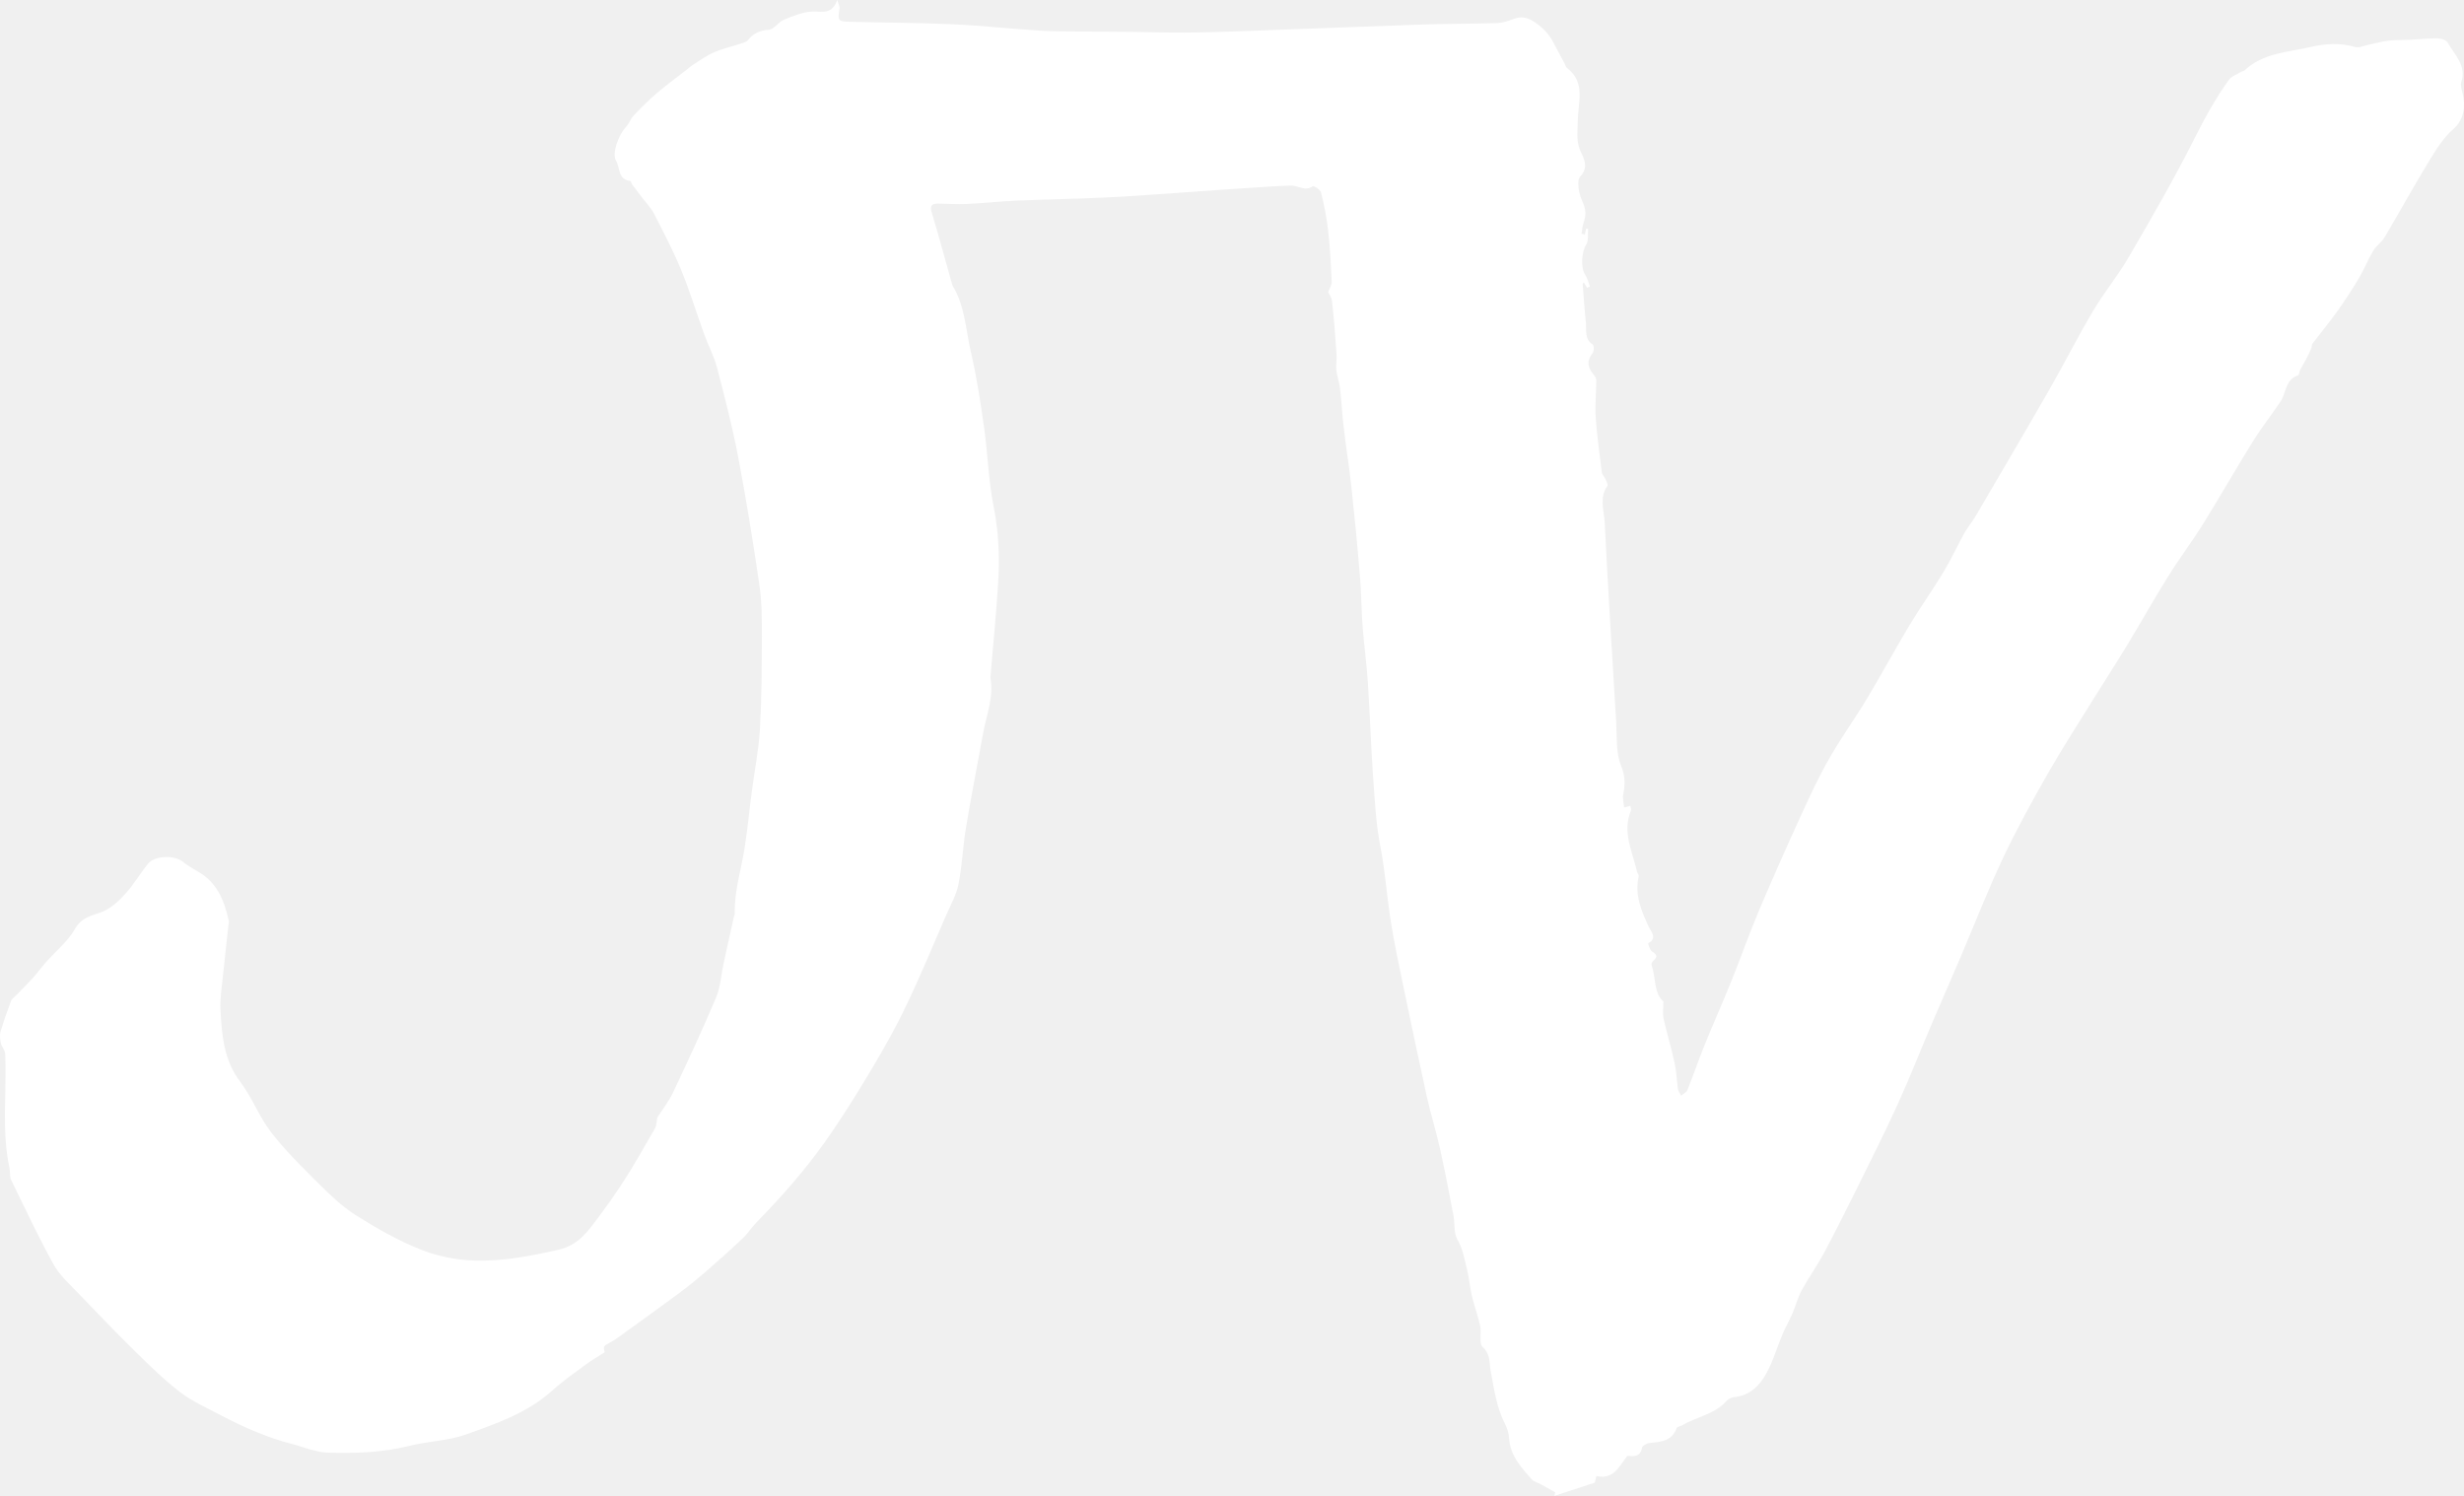
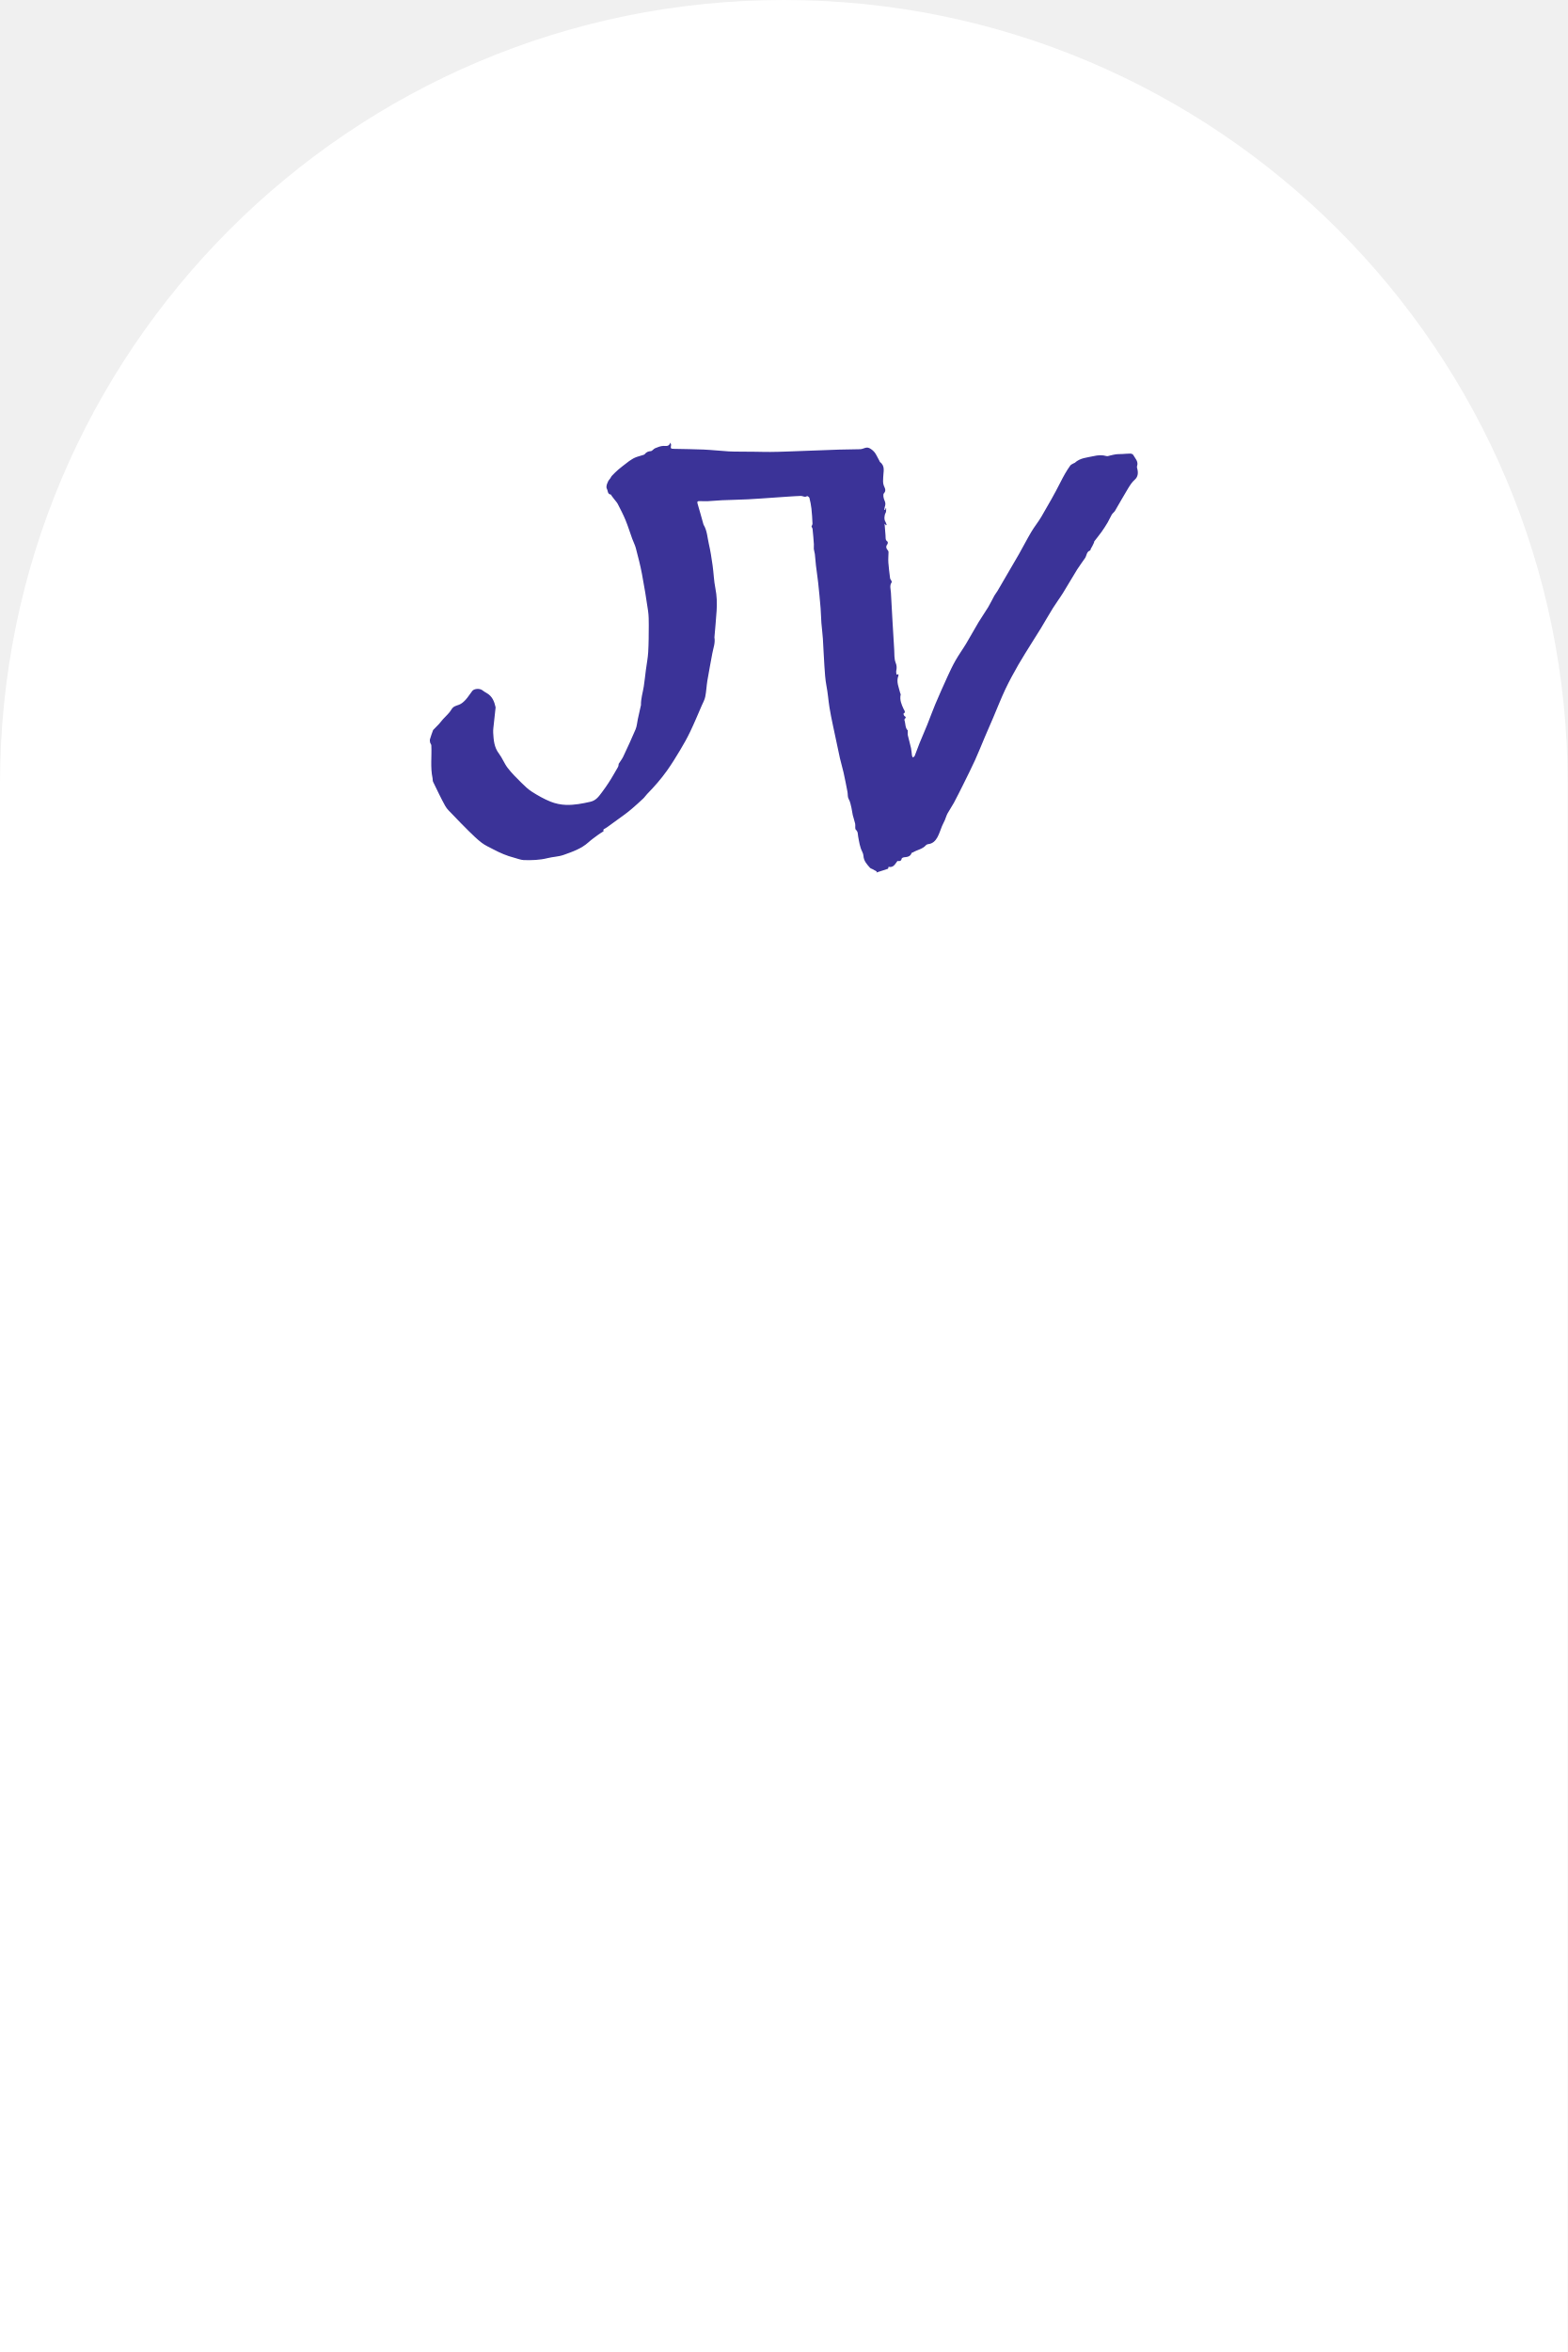
- <svg xmlns="http://www.w3.org/2000/svg" width="56" height="34" viewBox="0 0 56 34" fill="none">
-   <path d="M36.014 5.343C36.027 5.293 36.037 5.245 36.049 5.195C36.064 5.195 36.079 5.2 36.094 5.202C36.082 5.323 36.109 5.472 36.049 5.562C35.951 5.711 35.916 6.078 36.024 6.239C36.077 6.32 36.099 6.421 36.134 6.511C36.112 6.522 36.092 6.532 36.069 6.542C36.047 6.501 36.022 6.461 35.996 6.421C35.989 6.431 35.971 6.443 35.971 6.454C35.994 6.746 36.011 7.038 36.042 7.33C36.062 7.504 36.002 7.705 36.2 7.831C36.23 7.851 36.23 7.987 36.194 8.03C36.042 8.219 36.094 8.375 36.235 8.536C36.262 8.566 36.28 8.616 36.28 8.657C36.277 8.936 36.247 9.218 36.267 9.498C36.295 9.913 36.355 10.326 36.405 10.739C36.41 10.79 36.463 10.83 36.483 10.88C36.505 10.933 36.553 11.016 36.533 11.044C36.34 11.308 36.458 11.6 36.47 11.872C36.545 13.383 36.641 14.894 36.731 16.402C36.751 16.742 36.721 17.107 36.844 17.409C36.941 17.648 36.937 17.832 36.891 18.056C36.874 18.144 36.901 18.243 36.911 18.353C36.964 18.341 37.002 18.328 37.054 18.316C37.059 18.356 37.077 18.399 37.064 18.431C36.866 18.917 37.102 19.358 37.205 19.811C37.212 19.846 37.25 19.887 37.245 19.915C37.145 20.338 37.303 20.7 37.473 21.07C37.518 21.169 37.678 21.325 37.458 21.44C37.453 21.44 37.493 21.591 37.543 21.624C37.651 21.692 37.686 21.743 37.576 21.836C37.551 21.856 37.526 21.909 37.536 21.934C37.636 22.229 37.586 22.578 37.804 22.762C37.804 22.926 37.784 23.044 37.809 23.155C37.884 23.493 37.987 23.825 38.06 24.165C38.102 24.356 38.105 24.555 38.135 24.749C38.142 24.804 38.182 24.852 38.208 24.905C38.255 24.862 38.328 24.83 38.35 24.777C38.483 24.447 38.596 24.112 38.729 23.782C38.929 23.286 39.148 22.798 39.348 22.302C39.564 21.768 39.754 21.224 39.977 20.695C40.286 19.967 40.606 19.245 40.935 18.527C41.135 18.089 41.338 17.651 41.577 17.235C41.84 16.772 42.156 16.339 42.429 15.883C42.762 15.329 43.068 14.76 43.401 14.206C43.645 13.801 43.92 13.416 44.164 13.013C44.342 12.718 44.484 12.406 44.652 12.104C44.725 11.975 44.823 11.862 44.898 11.736C45.465 10.767 46.036 9.797 46.595 8.823C46.928 8.239 47.232 7.637 47.575 7.06C47.819 6.647 48.129 6.275 48.37 5.862C48.894 4.96 49.42 4.056 49.886 3.125C50.115 2.669 50.358 2.231 50.654 1.818C50.714 1.732 50.837 1.695 50.932 1.634C50.959 1.619 50.995 1.617 51.017 1.596C51.438 1.201 52 1.188 52.514 1.068C52.842 0.992 53.185 0.969 53.526 1.068C53.619 1.095 53.734 1.035 53.84 1.015C53.99 0.985 54.138 0.942 54.288 0.924C54.449 0.906 54.612 0.912 54.772 0.904C54.983 0.894 55.191 0.869 55.401 0.871C55.482 0.871 55.599 0.912 55.632 0.972C55.785 1.249 56.066 1.488 55.938 1.868C55.913 1.941 55.948 2.035 55.968 2.118C56.038 2.415 56.003 2.719 55.76 2.931C55.539 3.122 55.374 3.387 55.218 3.641C54.867 4.218 54.539 4.812 54.196 5.393C54.128 5.507 54.005 5.585 53.938 5.698C53.82 5.897 53.734 6.114 53.617 6.313C53.469 6.564 53.308 6.809 53.14 7.048C52.955 7.31 52.749 7.556 52.556 7.811C52.536 7.836 52.544 7.881 52.531 7.914C52.494 8 52.453 8.088 52.408 8.171C52.368 8.249 52.318 8.324 52.278 8.405C52.255 8.448 52.255 8.523 52.225 8.533C51.935 8.629 51.962 8.929 51.829 9.128C51.626 9.432 51.398 9.719 51.205 10.029C50.822 10.646 50.463 11.275 50.082 11.89C49.824 12.305 49.528 12.695 49.27 13.111C48.947 13.627 48.651 14.161 48.335 14.68C48.099 15.07 47.849 15.453 47.608 15.841C47.252 16.417 46.883 16.986 46.547 17.573C46.187 18.205 45.836 18.842 45.525 19.497C45.179 20.232 44.883 20.992 44.565 21.74C44.342 22.261 44.113 22.782 43.89 23.304C43.635 23.905 43.397 24.512 43.126 25.107C42.833 25.751 42.514 26.383 42.201 27.015C41.958 27.506 41.712 27.997 41.454 28.481C41.298 28.77 41.105 29.04 40.947 29.329C40.857 29.498 40.807 29.689 40.732 29.866C40.664 30.022 40.576 30.17 40.511 30.329C40.386 30.626 40.298 30.941 40.143 31.218C39.992 31.492 39.772 31.719 39.423 31.754C39.358 31.762 39.278 31.797 39.235 31.847C38.965 32.152 38.556 32.202 38.227 32.399C38.187 32.421 38.117 32.429 38.105 32.459C37.997 32.764 37.741 32.771 37.486 32.799C37.425 32.806 37.328 32.859 37.32 32.902C37.282 33.121 37.132 33.104 36.987 33.089C36.799 33.323 36.678 33.64 36.282 33.549C36.262 33.627 36.247 33.693 36.245 33.7C35.911 33.809 35.618 33.904 35.325 34L35.347 33.919C35.239 33.859 35.132 33.799 35.021 33.738C34.954 33.7 34.868 33.683 34.818 33.63C34.573 33.355 34.319 33.084 34.297 32.681C34.289 32.572 34.254 32.462 34.204 32.363C34.009 31.983 33.956 31.568 33.878 31.155C33.846 30.981 33.878 30.779 33.698 30.618C33.608 30.538 33.675 30.299 33.64 30.135C33.59 29.906 33.507 29.684 33.452 29.458C33.407 29.271 33.394 29.075 33.349 28.889C33.289 28.647 33.254 28.4 33.121 28.171C33.036 28.022 33.069 27.808 33.033 27.627C32.936 27.116 32.838 26.605 32.725 26.099C32.64 25.713 32.52 25.338 32.434 24.953C32.244 24.092 32.063 23.228 31.883 22.364C31.785 21.894 31.685 21.423 31.61 20.949C31.519 20.38 31.482 19.804 31.372 19.24C31.271 18.724 31.246 18.202 31.209 17.684C31.156 16.961 31.136 16.236 31.088 15.511C31.061 15.093 31.003 14.68 30.97 14.262C30.94 13.877 30.94 13.486 30.908 13.101C30.853 12.426 30.787 11.751 30.715 11.079C30.665 10.623 30.592 10.17 30.539 9.714C30.504 9.417 30.489 9.118 30.454 8.82C30.439 8.684 30.386 8.551 30.371 8.412C30.359 8.292 30.386 8.166 30.376 8.042C30.349 7.642 30.316 7.242 30.273 6.844C30.266 6.768 30.213 6.698 30.186 6.637C30.213 6.562 30.268 6.484 30.266 6.408C30.248 6.013 30.228 5.618 30.183 5.225C30.151 4.938 30.093 4.653 30.023 4.374C30.008 4.311 29.86 4.218 29.837 4.233C29.659 4.359 29.501 4.213 29.338 4.218C29.01 4.228 28.679 4.253 28.351 4.273C27.985 4.296 27.619 4.323 27.253 4.349C26.556 4.396 25.857 4.452 25.157 4.487C24.473 4.522 23.788 4.53 23.104 4.56C22.726 4.578 22.349 4.618 21.971 4.636C21.761 4.646 21.547 4.631 21.334 4.628C21.179 4.625 21.124 4.666 21.179 4.842C21.339 5.368 21.48 5.9 21.63 6.431C21.638 6.454 21.64 6.479 21.653 6.499C21.933 6.96 21.948 7.496 22.066 8.002C22.197 8.566 22.284 9.14 22.365 9.714C22.45 10.316 22.465 10.931 22.585 11.525C22.703 12.114 22.721 12.701 22.683 13.292C22.638 13.992 22.568 14.692 22.51 15.39C22.51 15.397 22.51 15.405 22.51 15.412C22.588 15.851 22.417 16.256 22.342 16.674C22.214 17.389 22.071 18.102 21.953 18.817C21.883 19.242 21.868 19.678 21.783 20.101C21.735 20.343 21.605 20.569 21.505 20.798C21.206 21.486 20.921 22.178 20.597 22.853C20.357 23.359 20.081 23.848 19.793 24.328C19.462 24.883 19.121 25.431 18.747 25.958C18.284 26.61 17.755 27.209 17.196 27.781C17.083 27.894 16.998 28.035 16.88 28.146C16.596 28.415 16.306 28.674 16.01 28.931C15.819 29.095 15.621 29.254 15.421 29.402C14.96 29.742 14.496 30.077 14.03 30.412C13.979 30.45 13.924 30.482 13.869 30.513C13.709 30.598 13.709 30.598 13.741 30.737C13.588 30.835 13.443 30.918 13.308 31.019C13.049 31.21 12.784 31.396 12.546 31.61C11.979 32.122 11.272 32.361 10.58 32.608C10.179 32.751 9.73 32.756 9.312 32.862C8.685 33.02 8.053 33.036 7.414 33.016C7.291 33.013 7.168 32.973 7.046 32.943C6.918 32.91 6.795 32.862 6.667 32.829C6.093 32.683 5.552 32.449 5.028 32.172C4.714 32.006 4.383 31.862 4.105 31.651C3.744 31.376 3.416 31.054 3.09 30.734C2.651 30.304 2.225 29.86 1.801 29.417C1.596 29.201 1.358 28.994 1.217 28.738C0.871 28.113 0.568 27.466 0.255 26.824C0.215 26.743 0.235 26.637 0.215 26.544C0.029 25.683 0.16 24.809 0.117 23.943C0.112 23.865 0.037 23.792 0.019 23.712C0.002 23.626 -0.011 23.528 0.014 23.445C0.082 23.21 0.167 22.981 0.25 22.752C0.265 22.712 0.307 22.682 0.34 22.649C0.47 22.516 0.603 22.387 0.729 22.249C0.839 22.128 0.937 21.992 1.044 21.871C1.268 21.619 1.543 21.398 1.706 21.111C1.857 20.849 2.065 20.821 2.298 20.735C2.501 20.662 2.684 20.496 2.834 20.332C3.03 20.121 3.178 19.864 3.358 19.638C3.514 19.444 3.962 19.429 4.16 19.59C4.263 19.673 4.381 19.743 4.496 19.809C4.932 20.053 5.098 20.468 5.198 20.924C5.206 20.954 5.198 20.987 5.193 21.017C5.151 21.418 5.103 21.818 5.063 22.216C5.038 22.46 4.998 22.704 5.01 22.949C5.043 23.525 5.083 24.094 5.461 24.59C5.73 24.943 5.888 25.381 6.158 25.731C6.477 26.144 6.853 26.517 7.224 26.884C7.489 27.149 7.768 27.418 8.081 27.617C8.547 27.912 9.036 28.191 9.545 28.395C9.928 28.549 10.362 28.639 10.778 28.652C11.422 28.672 12.062 28.549 12.696 28.405C13.167 28.299 13.385 27.952 13.631 27.627C13.962 27.186 14.268 26.723 14.541 26.245C14.651 26.048 14.769 25.854 14.879 25.66C14.93 25.572 14.927 25.454 14.937 25.404C15.075 25.19 15.208 25.021 15.298 24.83C15.634 24.114 15.97 23.397 16.276 22.669C16.378 22.422 16.393 22.135 16.451 21.869C16.526 21.526 16.604 21.184 16.679 20.841C16.687 20.811 16.702 20.778 16.699 20.748C16.689 20.247 16.845 19.771 16.922 19.282C16.99 18.852 17.03 18.416 17.088 17.981C17.148 17.515 17.243 17.049 17.271 16.581C17.311 15.878 17.313 15.173 17.316 14.468C17.316 14.083 17.316 13.69 17.261 13.31C17.118 12.333 16.962 11.358 16.777 10.389C16.647 9.702 16.471 9.024 16.293 8.347C16.226 8.09 16.095 7.851 16.005 7.599C15.827 7.111 15.677 6.612 15.479 6.131C15.298 5.693 15.077 5.273 14.862 4.852C14.794 4.721 14.684 4.613 14.594 4.492C14.518 4.394 14.443 4.296 14.368 4.195C14.35 4.17 14.343 4.114 14.325 4.114C14.04 4.084 14.095 3.81 13.999 3.649C13.904 3.49 14.055 3.067 14.225 2.888C14.298 2.813 14.33 2.699 14.403 2.624C14.569 2.45 14.739 2.279 14.919 2.125C15.13 1.944 15.356 1.78 15.574 1.609C15.636 1.561 15.694 1.508 15.762 1.465C15.912 1.37 16.058 1.264 16.218 1.194C16.406 1.11 16.611 1.065 16.807 1C16.875 0.977 16.96 0.962 16.998 0.914C17.123 0.755 17.268 0.69 17.476 0.675C17.594 0.667 17.695 0.496 17.82 0.446C18.033 0.36 18.261 0.264 18.482 0.262C18.697 0.259 18.908 0.335 19.028 0C19.063 0.116 19.086 0.151 19.081 0.181C19.036 0.483 19.036 0.488 19.351 0.496C20.116 0.516 20.881 0.516 21.645 0.551C22.312 0.582 22.979 0.655 23.646 0.697C23.929 0.715 24.215 0.713 24.498 0.715C24.922 0.72 25.343 0.72 25.766 0.725C26.152 0.73 26.538 0.743 26.924 0.74C27.343 0.738 27.759 0.725 28.178 0.71C29.572 0.66 30.968 0.604 32.362 0.556C32.918 0.539 33.477 0.541 34.034 0.524C34.154 0.519 34.277 0.476 34.392 0.433C34.578 0.363 34.718 0.393 34.891 0.511C35.084 0.642 35.219 0.796 35.32 0.995C35.397 1.146 35.478 1.292 35.558 1.44C35.575 1.476 35.585 1.523 35.613 1.544C36.044 1.873 35.864 2.324 35.859 2.745C35.856 2.959 35.819 3.165 35.904 3.397C35.954 3.535 36.142 3.777 35.914 4.014C35.826 4.107 35.884 4.414 35.964 4.58C36.049 4.759 36.049 4.9 35.989 5.069C35.961 5.147 35.959 5.232 35.944 5.313C35.961 5.315 35.981 5.32 35.999 5.323L36.014 5.343Z" fill="white" />
+ <svg xmlns="http://www.w3.org/2000/svg" width="124" height="186" viewBox="0 0 124 186" fill="none">
+   <path fill-rule="evenodd" clip-rule="evenodd" d="M124 62C124 27.758 96.242 0 62 0C27.758 0 0 27.758 0 62V186H124V62Z" fill="white" />
+   <path d="M70.014 40.343C70.027 40.293 70.037 40.245 70.049 40.194C70.064 40.194 70.079 40.2 70.094 40.202C70.082 40.323 70.109 40.471 70.049 40.562C69.951 40.711 69.916 41.078 70.024 41.239C70.077 41.32 70.099 41.421 70.134 41.511C70.112 41.522 70.092 41.532 70.069 41.542C70.047 41.501 70.022 41.461 69.996 41.421C69.989 41.431 69.971 41.444 69.971 41.453C69.994 41.746 70.011 42.038 70.042 42.33C70.062 42.504 70.001 42.705 70.2 42.831C70.23 42.851 70.23 42.987 70.195 43.03C70.042 43.219 70.094 43.375 70.235 43.536C70.262 43.566 70.28 43.617 70.28 43.657C70.277 43.936 70.247 44.218 70.267 44.498C70.295 44.913 70.355 45.326 70.405 45.739C70.41 45.789 70.463 45.83 70.483 45.88C70.505 45.933 70.553 46.016 70.533 46.044C70.34 46.308 70.458 46.6 70.47 46.872C70.546 48.383 70.641 49.894 70.731 51.402C70.751 51.742 70.721 52.107 70.844 52.409C70.942 52.648 70.936 52.832 70.891 53.056C70.874 53.144 70.901 53.243 70.911 53.353C70.964 53.341 71.002 53.328 71.054 53.316C71.059 53.356 71.077 53.399 71.064 53.431C70.866 53.917 71.102 54.358 71.205 54.811C71.212 54.846 71.25 54.887 71.245 54.914C71.145 55.338 71.302 55.7 71.473 56.07C71.518 56.169 71.678 56.325 71.458 56.44C71.453 56.44 71.493 56.592 71.543 56.624C71.651 56.692 71.686 56.743 71.576 56.836C71.551 56.856 71.526 56.909 71.536 56.934C71.636 57.228 71.586 57.578 71.804 57.762C71.804 57.926 71.784 58.044 71.809 58.155C71.884 58.493 71.987 58.825 72.06 59.165C72.102 59.356 72.105 59.555 72.135 59.749C72.142 59.804 72.182 59.852 72.207 59.905C72.255 59.862 72.328 59.83 72.35 59.777C72.483 59.447 72.596 59.112 72.729 58.782C72.929 58.286 73.147 57.798 73.348 57.302C73.564 56.768 73.754 56.224 73.977 55.695C74.286 54.967 74.606 54.245 74.935 53.527C75.135 53.089 75.338 52.651 75.577 52.235C75.84 51.772 76.156 51.339 76.429 50.883C76.762 50.329 77.068 49.76 77.401 49.206C77.645 48.801 77.92 48.416 78.164 48.013C78.341 47.718 78.484 47.406 78.652 47.104C78.725 46.975 78.823 46.862 78.898 46.736C79.465 45.767 80.036 44.797 80.595 43.823C80.928 43.239 81.232 42.637 81.575 42.06C81.819 41.647 82.129 41.275 82.37 40.862C82.894 39.96 83.42 39.056 83.886 38.125C84.115 37.669 84.358 37.231 84.654 36.818C84.714 36.732 84.837 36.695 84.932 36.634C84.959 36.619 84.995 36.617 85.017 36.596C85.438 36.201 86 36.188 86.514 36.068C86.842 35.992 87.186 35.969 87.526 36.068C87.619 36.095 87.734 36.035 87.84 36.015C87.99 35.984 88.138 35.942 88.288 35.924C88.449 35.907 88.612 35.911 88.772 35.904C88.983 35.894 89.191 35.869 89.401 35.871C89.482 35.871 89.6 35.911 89.632 35.972C89.785 36.249 90.066 36.488 89.938 36.868C89.913 36.941 89.948 37.035 89.968 37.118C90.038 37.415 90.003 37.719 89.76 37.931C89.539 38.122 89.374 38.387 89.219 38.641C88.868 39.218 88.539 39.812 88.196 40.394C88.128 40.507 88.005 40.585 87.938 40.698C87.82 40.897 87.734 41.114 87.617 41.312C87.469 41.564 87.308 41.809 87.14 42.048C86.955 42.31 86.749 42.556 86.556 42.811C86.536 42.836 86.544 42.881 86.531 42.914C86.494 43 86.454 43.088 86.408 43.171C86.368 43.249 86.318 43.324 86.278 43.405C86.255 43.448 86.255 43.523 86.225 43.533C85.935 43.629 85.962 43.929 85.829 44.128C85.626 44.432 85.398 44.719 85.205 45.029C84.822 45.646 84.463 46.275 84.082 46.89C83.824 47.305 83.528 47.696 83.27 48.111C82.947 48.627 82.651 49.161 82.335 49.68C82.099 50.07 81.849 50.453 81.608 50.84C81.252 51.417 80.883 51.986 80.547 52.573C80.186 53.205 79.836 53.842 79.525 54.497C79.179 55.232 78.883 55.992 78.565 56.74C78.341 57.261 78.113 57.782 77.89 58.304C77.635 58.906 77.397 59.512 77.126 60.107C76.832 60.751 76.514 61.383 76.201 62.015C75.958 62.506 75.712 62.997 75.454 63.481C75.298 63.77 75.105 64.04 74.947 64.329C74.857 64.498 74.807 64.689 74.732 64.865C74.664 65.022 74.576 65.17 74.511 65.329C74.386 65.626 74.298 65.941 74.143 66.218C73.992 66.492 73.772 66.719 73.423 66.754C73.358 66.761 73.278 66.797 73.235 66.847C72.965 67.152 72.556 67.202 72.228 67.399C72.187 67.421 72.117 67.429 72.105 67.459C71.997 67.764 71.741 67.771 71.486 67.799C71.425 67.806 71.328 67.859 71.32 67.902C71.282 68.121 71.132 68.104 70.987 68.088C70.799 68.323 70.678 68.64 70.282 68.549C70.262 68.627 70.247 68.693 70.245 68.7C69.911 68.809 69.618 68.904 69.325 69L69.347 68.919C69.239 68.859 69.132 68.799 69.021 68.738C68.954 68.7 68.868 68.683 68.818 68.63C68.573 68.355 68.319 68.084 68.297 67.681C68.289 67.572 68.254 67.462 68.204 67.363C68.009 66.983 67.956 66.568 67.878 66.155C67.846 65.981 67.878 65.779 67.698 65.618C67.608 65.538 67.675 65.299 67.64 65.135C67.59 64.906 67.507 64.684 67.452 64.458C67.407 64.271 67.394 64.075 67.349 63.889C67.289 63.647 67.254 63.4 67.121 63.171C67.036 63.022 67.069 62.808 67.034 62.627C66.936 62.116 66.838 61.605 66.725 61.099C66.64 60.713 66.52 60.338 66.434 59.953C66.244 59.092 66.063 58.228 65.883 57.364C65.785 56.894 65.685 56.423 65.61 55.949C65.519 55.38 65.482 54.804 65.371 54.24C65.271 53.724 65.246 53.202 65.209 52.684C65.156 51.961 65.136 51.236 65.088 50.511C65.061 50.093 65.003 49.68 64.97 49.262C64.94 48.877 64.94 48.486 64.908 48.101C64.853 47.426 64.787 46.751 64.715 46.079C64.665 45.623 64.592 45.17 64.539 44.714C64.504 44.417 64.489 44.117 64.454 43.82C64.439 43.684 64.386 43.551 64.371 43.413C64.359 43.292 64.386 43.166 64.376 43.042C64.349 42.642 64.316 42.242 64.273 41.844C64.266 41.768 64.213 41.698 64.186 41.637C64.213 41.562 64.269 41.484 64.266 41.408C64.248 41.013 64.228 40.618 64.183 40.225C64.151 39.938 64.093 39.653 64.023 39.374C64.008 39.311 63.86 39.218 63.837 39.233C63.659 39.359 63.501 39.212 63.339 39.218C63.01 39.228 62.679 39.253 62.351 39.273C61.985 39.296 61.619 39.323 61.253 39.349C60.556 39.396 59.856 39.452 59.157 39.487C58.473 39.522 57.788 39.53 57.104 39.56C56.726 39.578 56.349 39.618 55.971 39.636C55.761 39.646 55.547 39.63 55.334 39.628C55.179 39.626 55.124 39.666 55.179 39.842C55.339 40.368 55.48 40.9 55.63 41.431C55.638 41.453 55.64 41.479 55.653 41.499C55.933 41.96 55.949 42.496 56.066 43.002C56.197 43.566 56.284 44.14 56.365 44.714C56.45 45.316 56.465 45.931 56.585 46.525C56.703 47.114 56.721 47.701 56.683 48.292C56.638 48.992 56.568 49.692 56.51 50.39C56.51 50.397 56.51 50.405 56.51 50.412C56.588 50.85 56.417 51.256 56.342 51.674C56.214 52.389 56.071 53.102 55.953 53.817C55.883 54.242 55.868 54.678 55.783 55.101C55.735 55.343 55.605 55.569 55.505 55.798C55.206 56.486 54.921 57.178 54.597 57.853C54.357 58.359 54.081 58.848 53.793 59.328C53.462 59.883 53.121 60.431 52.747 60.958C52.283 61.61 51.755 62.209 51.196 62.781C51.083 62.894 50.998 63.035 50.88 63.146C50.596 63.415 50.306 63.675 50.01 63.931C49.819 64.095 49.621 64.254 49.421 64.402C48.96 64.742 48.496 65.077 48.029 65.412C47.979 65.45 47.924 65.482 47.869 65.513C47.709 65.598 47.709 65.598 47.741 65.737C47.588 65.835 47.443 65.918 47.308 66.019C47.049 66.21 46.784 66.396 46.545 66.611C45.979 67.122 45.272 67.361 44.58 67.608C44.179 67.751 43.73 67.756 43.312 67.862C42.685 68.02 42.053 68.036 41.414 68.016C41.291 68.013 41.169 67.973 41.046 67.942C40.918 67.91 40.795 67.862 40.667 67.829C40.093 67.683 39.552 67.449 39.028 67.172C38.714 67.006 38.383 66.862 38.105 66.651C37.744 66.376 37.416 66.054 37.09 65.734C36.651 65.304 36.225 64.861 35.801 64.417C35.596 64.201 35.358 63.994 35.217 63.737C34.871 63.113 34.568 62.466 34.255 61.824C34.215 61.743 34.235 61.638 34.215 61.544C34.029 60.683 34.16 59.809 34.117 58.943C34.112 58.865 34.037 58.792 34.019 58.712C34.002 58.626 33.989 58.528 34.014 58.445C34.082 58.211 34.167 57.981 34.25 57.752C34.265 57.712 34.307 57.682 34.34 57.649C34.47 57.516 34.603 57.387 34.729 57.249C34.839 57.128 34.937 56.992 35.044 56.871C35.267 56.619 35.543 56.398 35.706 56.111C35.857 55.849 36.065 55.821 36.298 55.735C36.501 55.662 36.684 55.496 36.834 55.333C37.03 55.121 37.178 54.864 37.358 54.638C37.514 54.444 37.962 54.429 38.16 54.59C38.263 54.673 38.381 54.743 38.496 54.809C38.932 55.053 39.098 55.468 39.198 55.924C39.206 55.955 39.198 55.987 39.193 56.017C39.151 56.418 39.103 56.818 39.063 57.216C39.038 57.46 38.998 57.704 39.01 57.949C39.043 58.525 39.083 59.094 39.461 59.59C39.73 59.943 39.888 60.381 40.158 60.731C40.477 61.144 40.853 61.517 41.224 61.884C41.489 62.149 41.768 62.418 42.081 62.617C42.547 62.912 43.036 63.191 43.545 63.395C43.928 63.549 44.362 63.639 44.778 63.652C45.422 63.672 46.062 63.549 46.696 63.405C47.167 63.299 47.385 62.952 47.631 62.627C47.962 62.186 48.268 61.723 48.541 61.245C48.651 61.048 48.769 60.854 48.879 60.66C48.929 60.572 48.927 60.454 48.937 60.404C49.075 60.19 49.208 60.021 49.298 59.83C49.634 59.114 49.97 58.397 50.276 57.669C50.378 57.422 50.393 57.135 50.451 56.868C50.526 56.526 50.604 56.184 50.679 55.841C50.687 55.811 50.702 55.778 50.699 55.748C50.689 55.247 50.845 54.771 50.922 54.282C50.99 53.852 51.03 53.416 51.088 52.981C51.148 52.515 51.243 52.049 51.271 51.581C51.311 50.878 51.313 50.173 51.316 49.468C51.316 49.083 51.316 48.69 51.261 48.31C51.118 47.333 50.962 46.358 50.777 45.389C50.647 44.702 50.471 44.024 50.293 43.347C50.225 43.09 50.095 42.851 50.005 42.599C49.827 42.111 49.676 41.612 49.478 41.131C49.298 40.693 49.077 40.273 48.862 39.852C48.794 39.721 48.684 39.613 48.594 39.492C48.518 39.394 48.443 39.296 48.368 39.195C48.35 39.17 48.343 39.114 48.325 39.114C48.04 39.084 48.095 38.81 47.999 38.648C47.904 38.49 48.055 38.067 48.225 37.888C48.298 37.813 48.33 37.699 48.403 37.624C48.569 37.45 48.739 37.279 48.919 37.125C49.13 36.944 49.356 36.78 49.574 36.609C49.636 36.561 49.694 36.508 49.762 36.465C49.912 36.37 50.057 36.264 50.218 36.194C50.406 36.11 50.611 36.065 50.807 36C50.875 35.977 50.96 35.962 50.998 35.914C51.123 35.755 51.268 35.69 51.476 35.675C51.594 35.667 51.694 35.496 51.82 35.446C52.033 35.36 52.261 35.264 52.482 35.262C52.697 35.259 52.908 35.335 53.028 35C53.063 35.116 53.086 35.151 53.081 35.181C53.036 35.483 53.036 35.489 53.351 35.496C54.116 35.516 54.881 35.516 55.645 35.551C56.312 35.582 56.979 35.655 57.646 35.697C57.929 35.715 58.215 35.713 58.498 35.715C58.922 35.72 59.343 35.72 59.766 35.725C60.152 35.73 60.538 35.743 60.924 35.74C61.343 35.738 61.759 35.725 62.178 35.71C63.572 35.66 64.968 35.604 66.362 35.556C66.918 35.539 67.477 35.541 68.034 35.524C68.154 35.519 68.277 35.476 68.392 35.433C68.578 35.363 68.718 35.393 68.891 35.511C69.084 35.642 69.219 35.796 69.32 35.995C69.397 36.146 69.478 36.292 69.558 36.44C69.575 36.475 69.585 36.523 69.613 36.544C70.044 36.873 69.864 37.324 69.859 37.745C69.856 37.959 69.819 38.165 69.904 38.397C69.954 38.535 70.142 38.777 69.914 39.014C69.826 39.107 69.884 39.414 69.964 39.58C70.049 39.759 70.049 39.9 69.989 40.069C69.961 40.147 69.959 40.232 69.944 40.313C69.961 40.315 69.981 40.32 69.999 40.323L70.014 40.343Z" fill="#3B3398" />
</svg>
